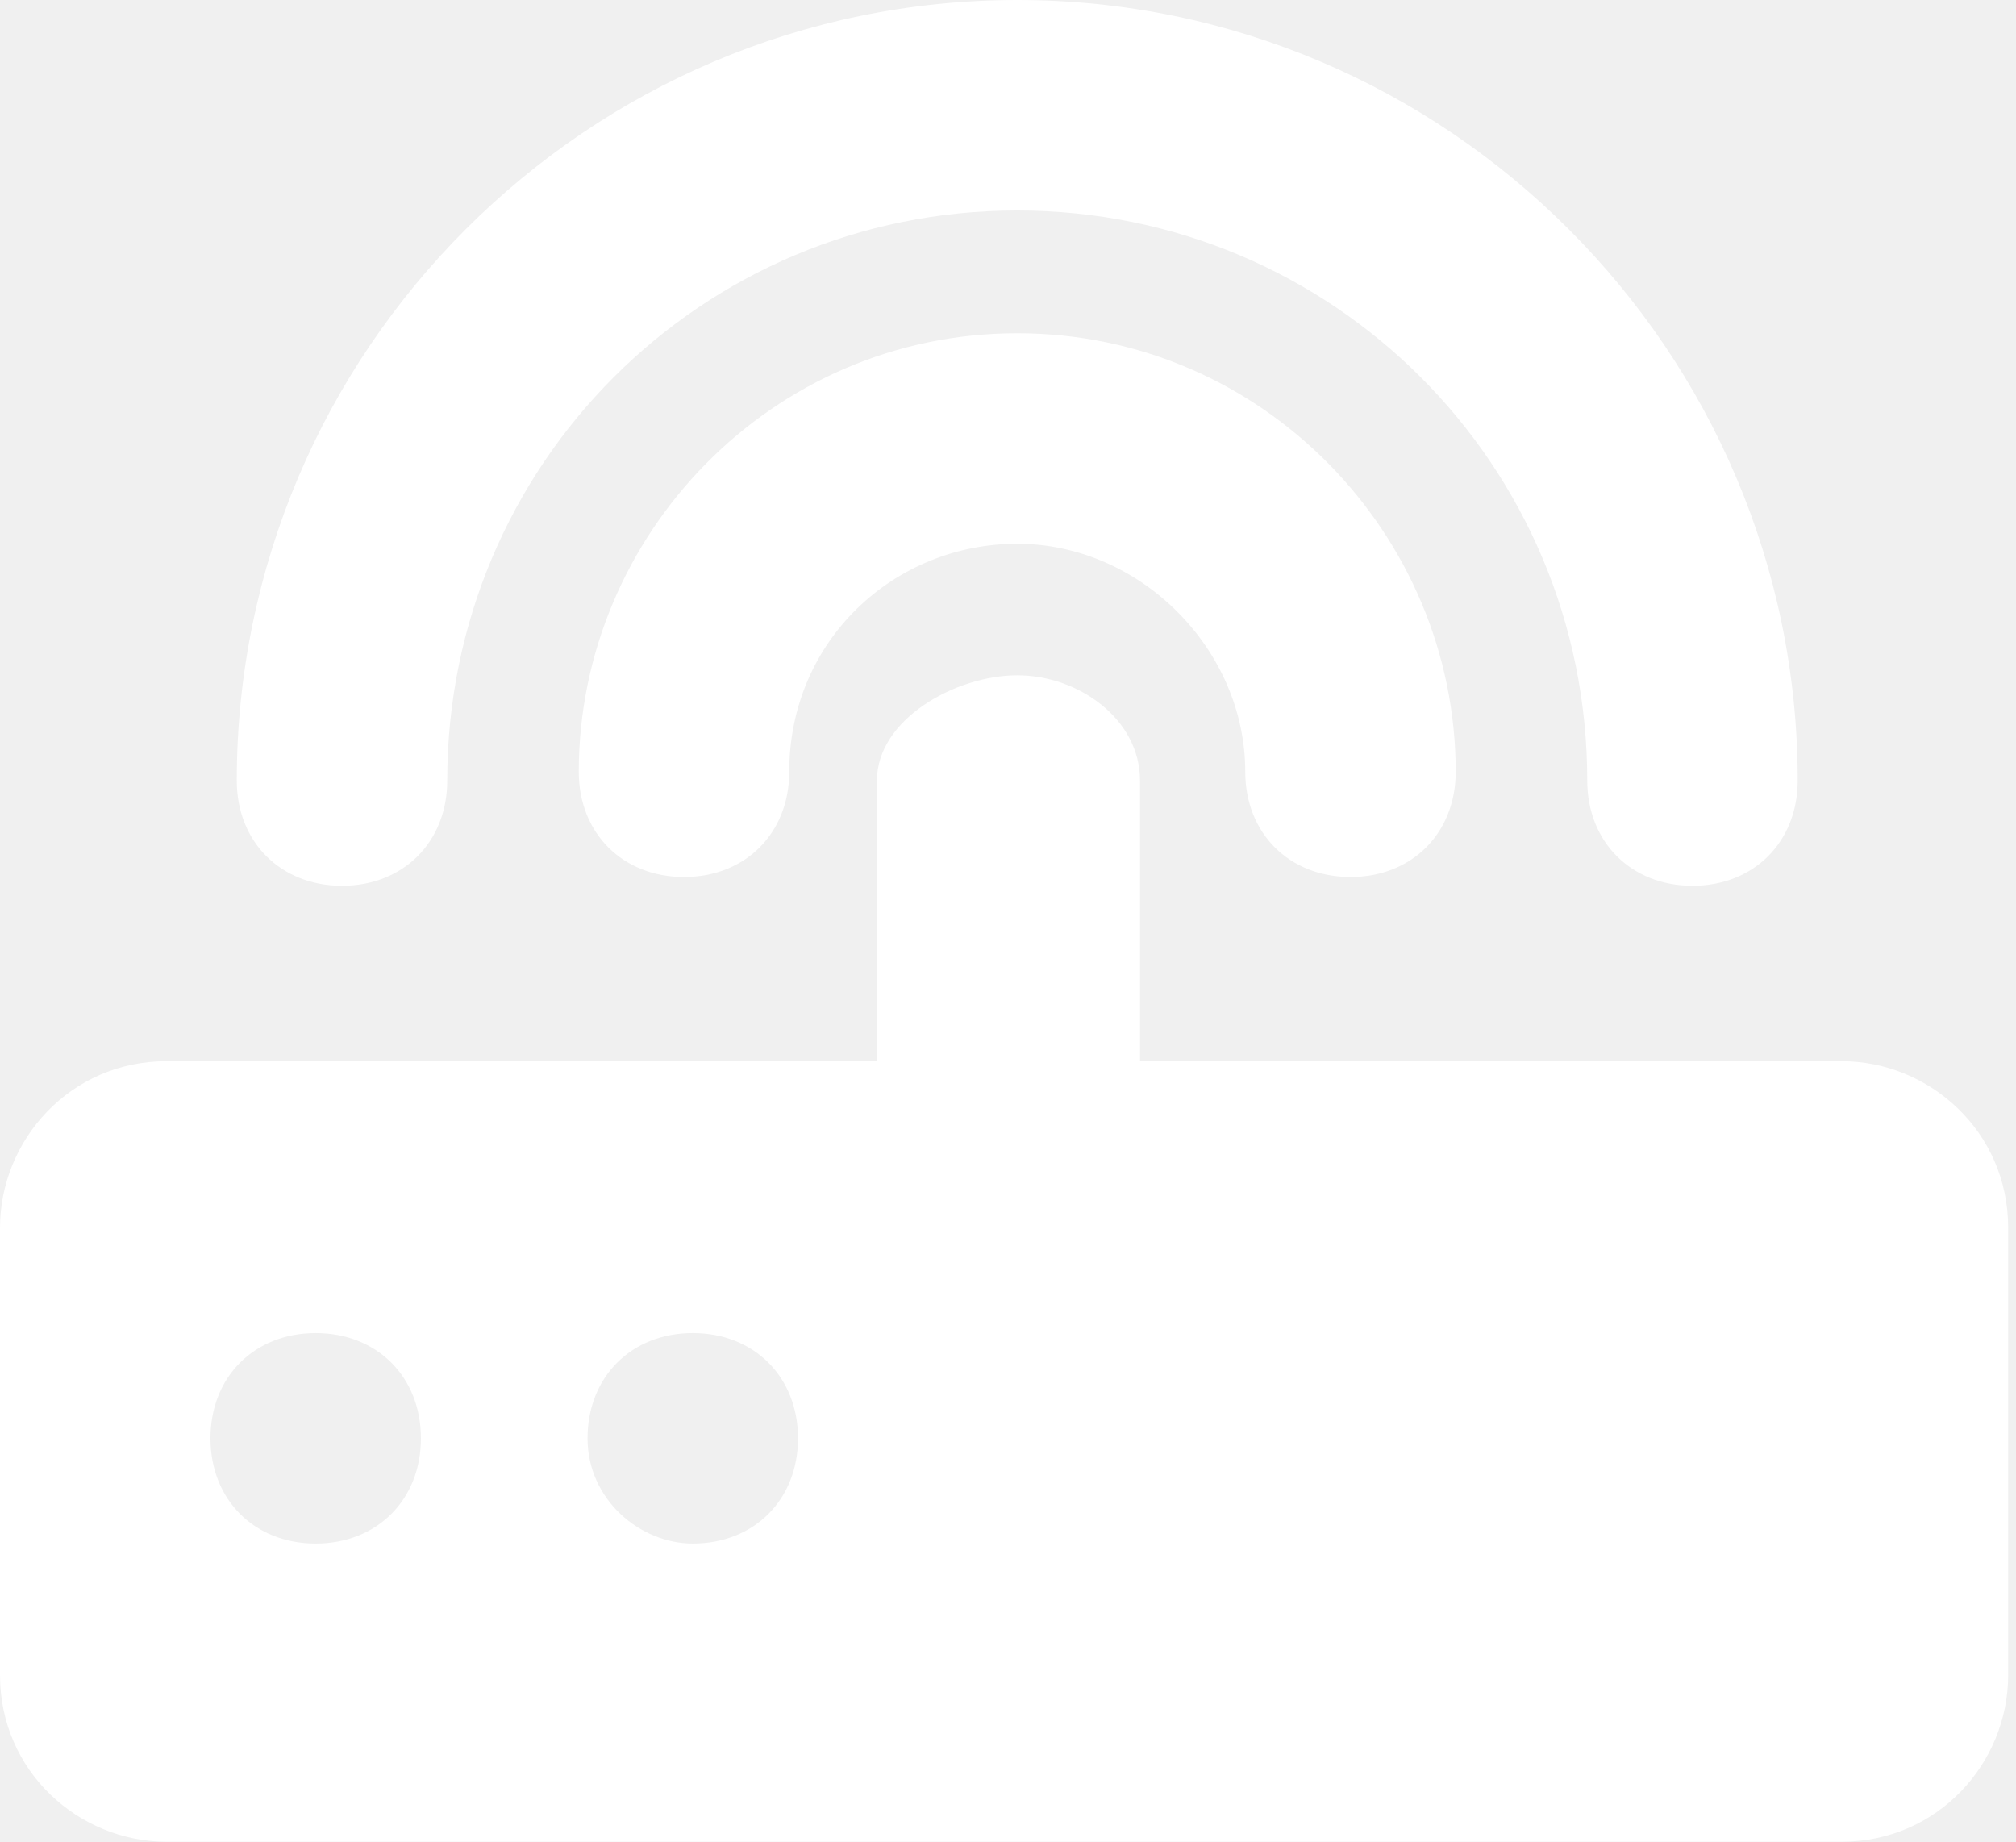
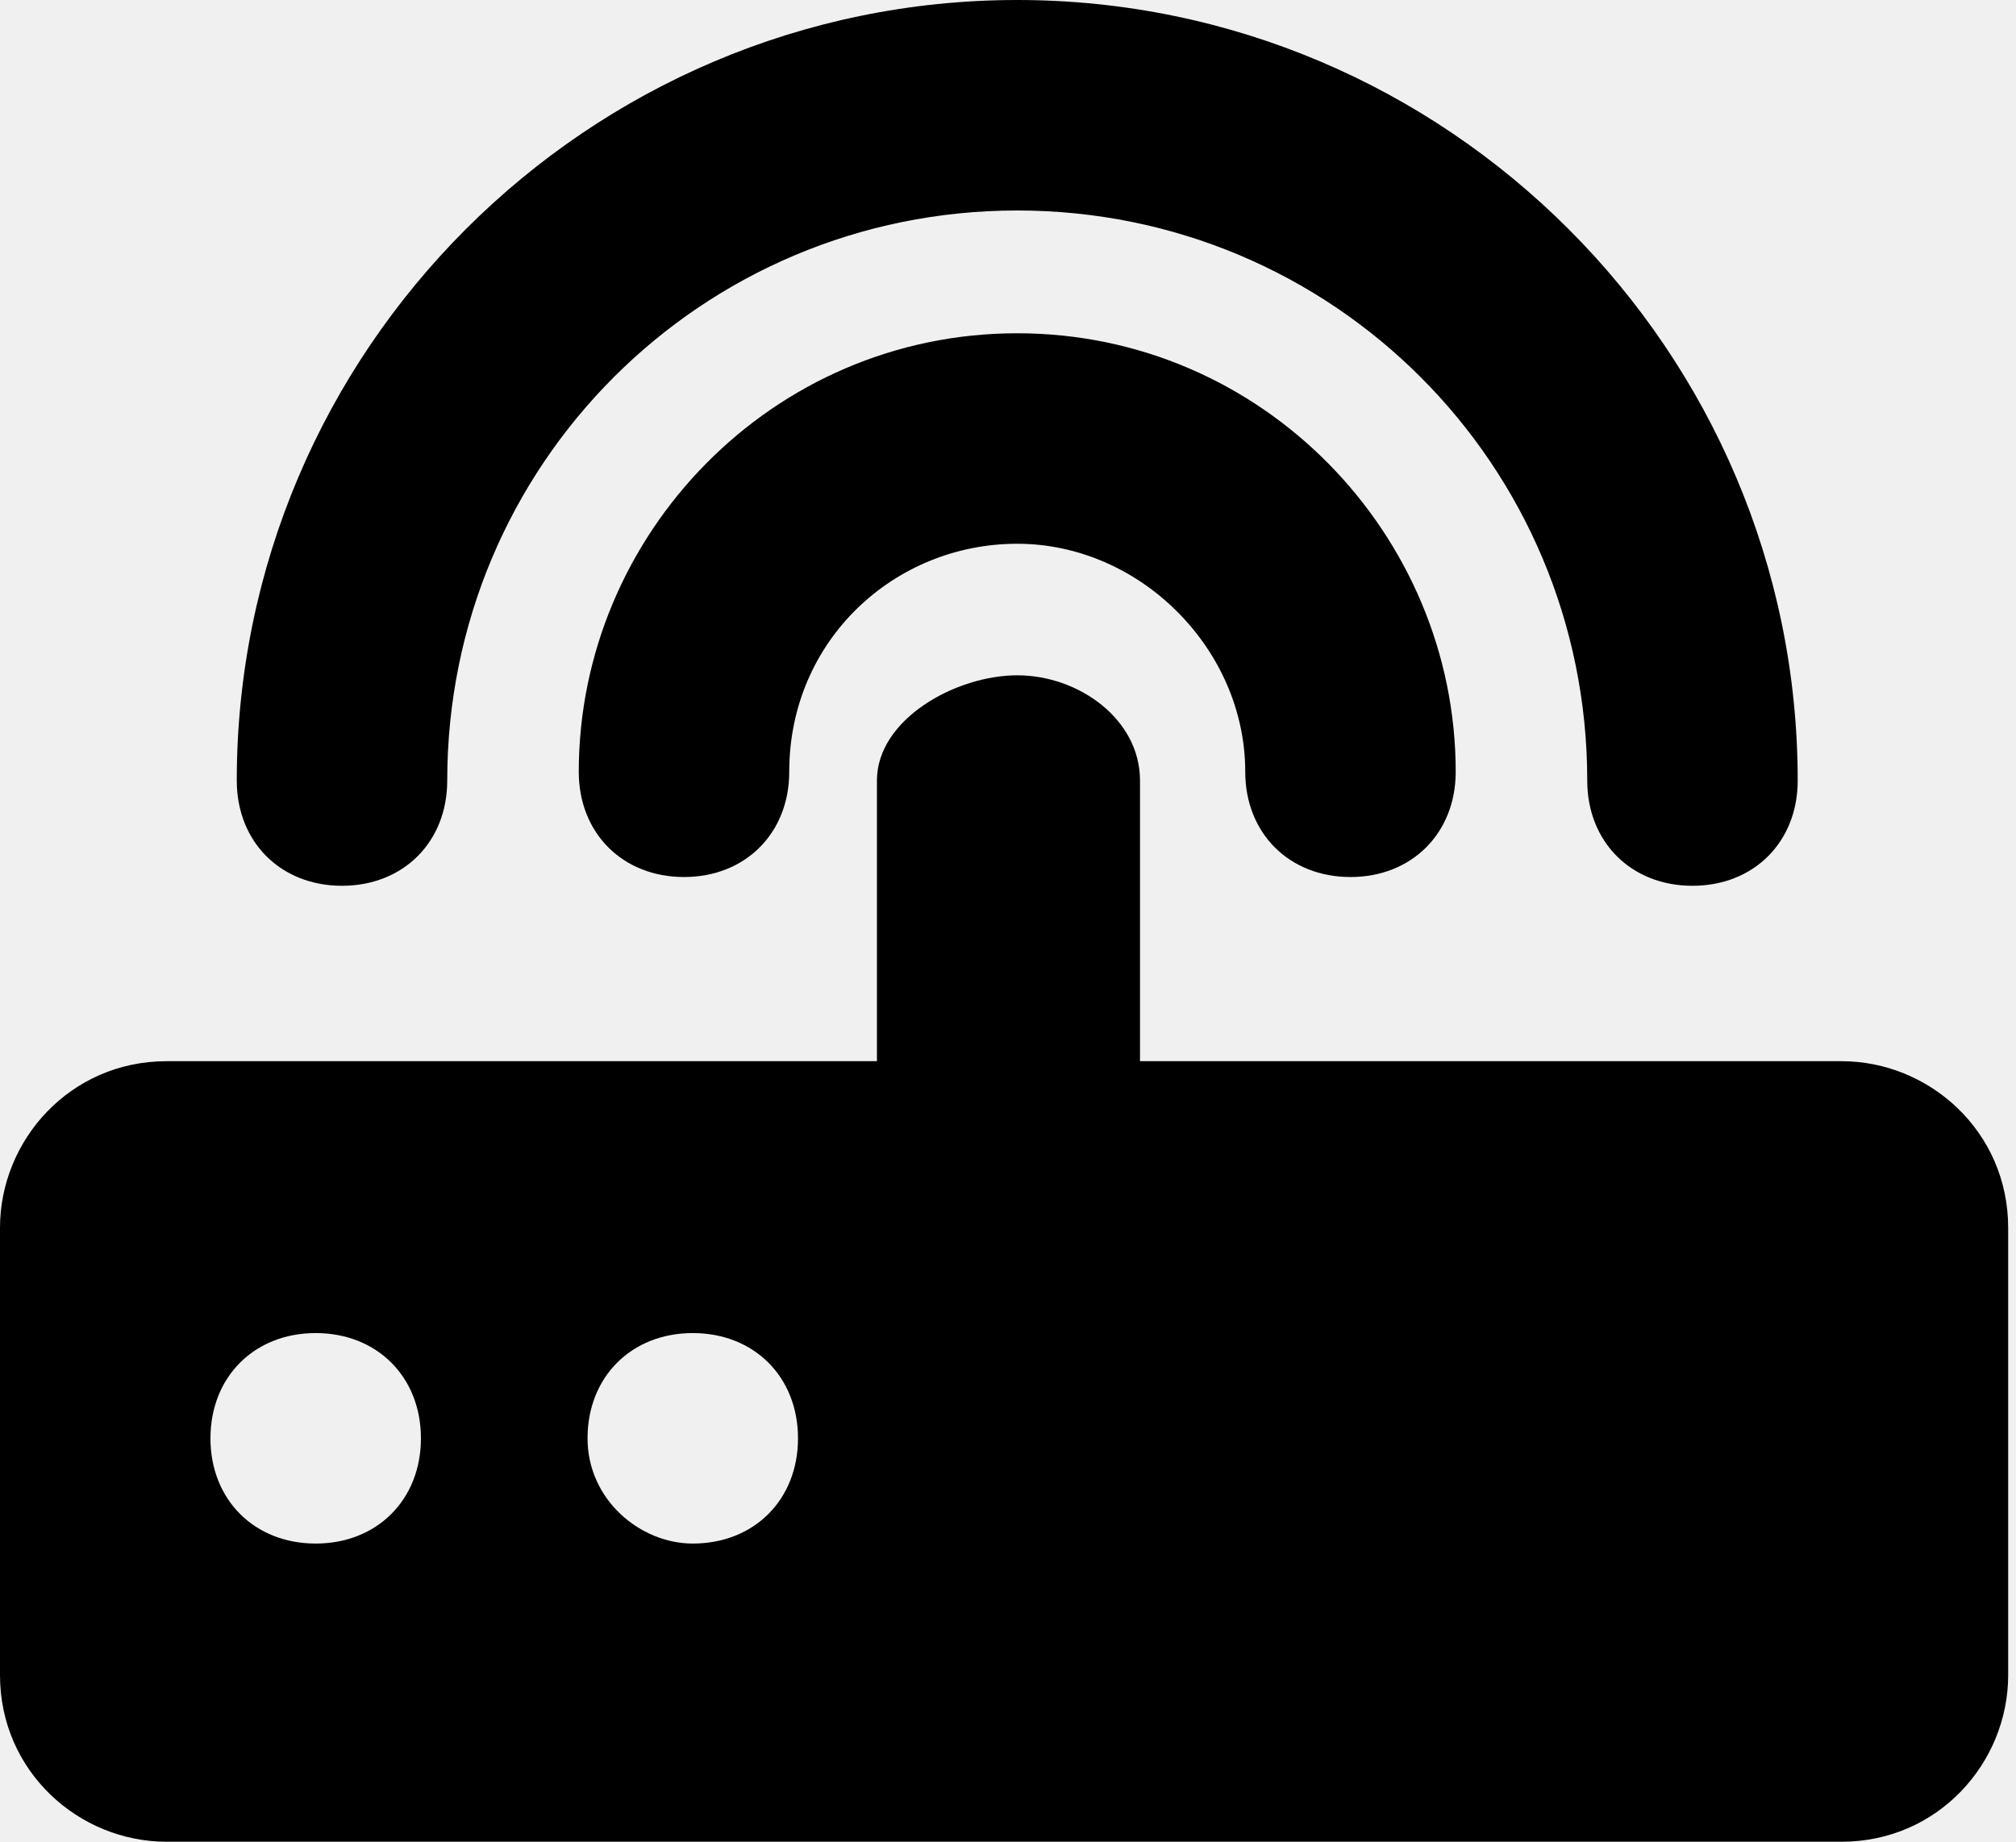
<svg xmlns="http://www.w3.org/2000/svg" t="1547000489322" class="icon" style="" viewBox="0 0 1121 1024" version="1.1" p-id="5734" width="218.945" height="200">
  <defs>
    <style type="text/css" />
  </defs>
-   <path d="M0 931.352c0 53.638 43.886 92.648 92.648 92.648H1024c53.638 0 92.648-43.886 92.648-92.648v-248.686c0-53.638-43.886-92.648-92.648-92.648h-390.095V433.981c0-34.133-34.133-58.514-68.267-58.514S487.619 399.848 487.619 433.981v156.038H92.648c-53.638 0-92.648 43.886-92.648 92.648v248.686z m117.029-131.657c0-34.133 24.381-58.514 58.514-58.514s58.514 24.381 58.514 58.514-24.381 58.514-58.514 58.514-58.514-24.381-58.514-58.514z m209.676 0c0-34.133 24.381-58.514 58.514-58.514s58.514 24.381 58.514 58.514-24.381 58.514-58.514 58.514c-29.257 0-58.514-24.381-58.514-58.514zM565.638 185.295c-136.533 0-243.81 112.152-243.81 243.81 0 34.133 24.381 58.514 58.514 58.514S438.857 463.238 438.857 429.105c0-73.143 58.514-126.781 126.781-126.781s126.781 58.514 126.781 126.781c0 34.133 24.381 58.514 58.514 58.514s58.514-24.381 58.514-58.514c0-131.657-107.276-243.81-243.81-243.81z m0-185.295c-238.933 0-433.981 195.048-433.981 433.981 0 34.133 24.381 58.514 58.514 58.514s58.514-24.381 58.514-58.514c0-175.543 141.41-316.952 316.952-316.952s316.952 141.41 316.952 316.952c0 34.133 24.381 58.514 58.514 58.514s58.514-24.381 58.514-58.514c0-238.933-195.048-433.981-433.981-433.981z" p-id="5735" fill="#ffffff" />
+   <path d="M0 931.352c0 53.638 43.886 92.648 92.648 92.648H1024c53.638 0 92.648-43.886 92.648-92.648v-248.686c0-53.638-43.886-92.648-92.648-92.648h-390.095V433.981c0-34.133-34.133-58.514-68.267-58.514S487.619 399.848 487.619 433.981v156.038H92.648c-53.638 0-92.648 43.886-92.648 92.648v248.686z m117.029-131.657c0-34.133 24.381-58.514 58.514-58.514s58.514 24.381 58.514 58.514-24.381 58.514-58.514 58.514-58.514-24.381-58.514-58.514z m209.676 0c0-34.133 24.381-58.514 58.514-58.514s58.514 24.381 58.514 58.514-24.381 58.514-58.514 58.514c-29.257 0-58.514-24.381-58.514-58.514zM565.638 185.295c-136.533 0-243.81 112.152-243.81 243.81 0 34.133 24.381 58.514 58.514 58.514S438.857 463.238 438.857 429.105c0-73.143 58.514-126.781 126.781-126.781s126.781 58.514 126.781 126.781c0 34.133 24.381 58.514 58.514 58.514s58.514-24.381 58.514-58.514c0-131.657-107.276-243.81-243.81-243.81z m0-185.295c-238.933 0-433.981 195.048-433.981 433.981 0 34.133 24.381 58.514 58.514 58.514s58.514-24.381 58.514-58.514c0-175.543 141.41-316.952 316.952-316.952s316.952 141.41 316.952 316.952c0 34.133 24.381 58.514 58.514 58.514s58.514-24.381 58.514-58.514c0-238.933-195.048-433.981-433.981-433.981z" p-id="5735" />
</svg>
